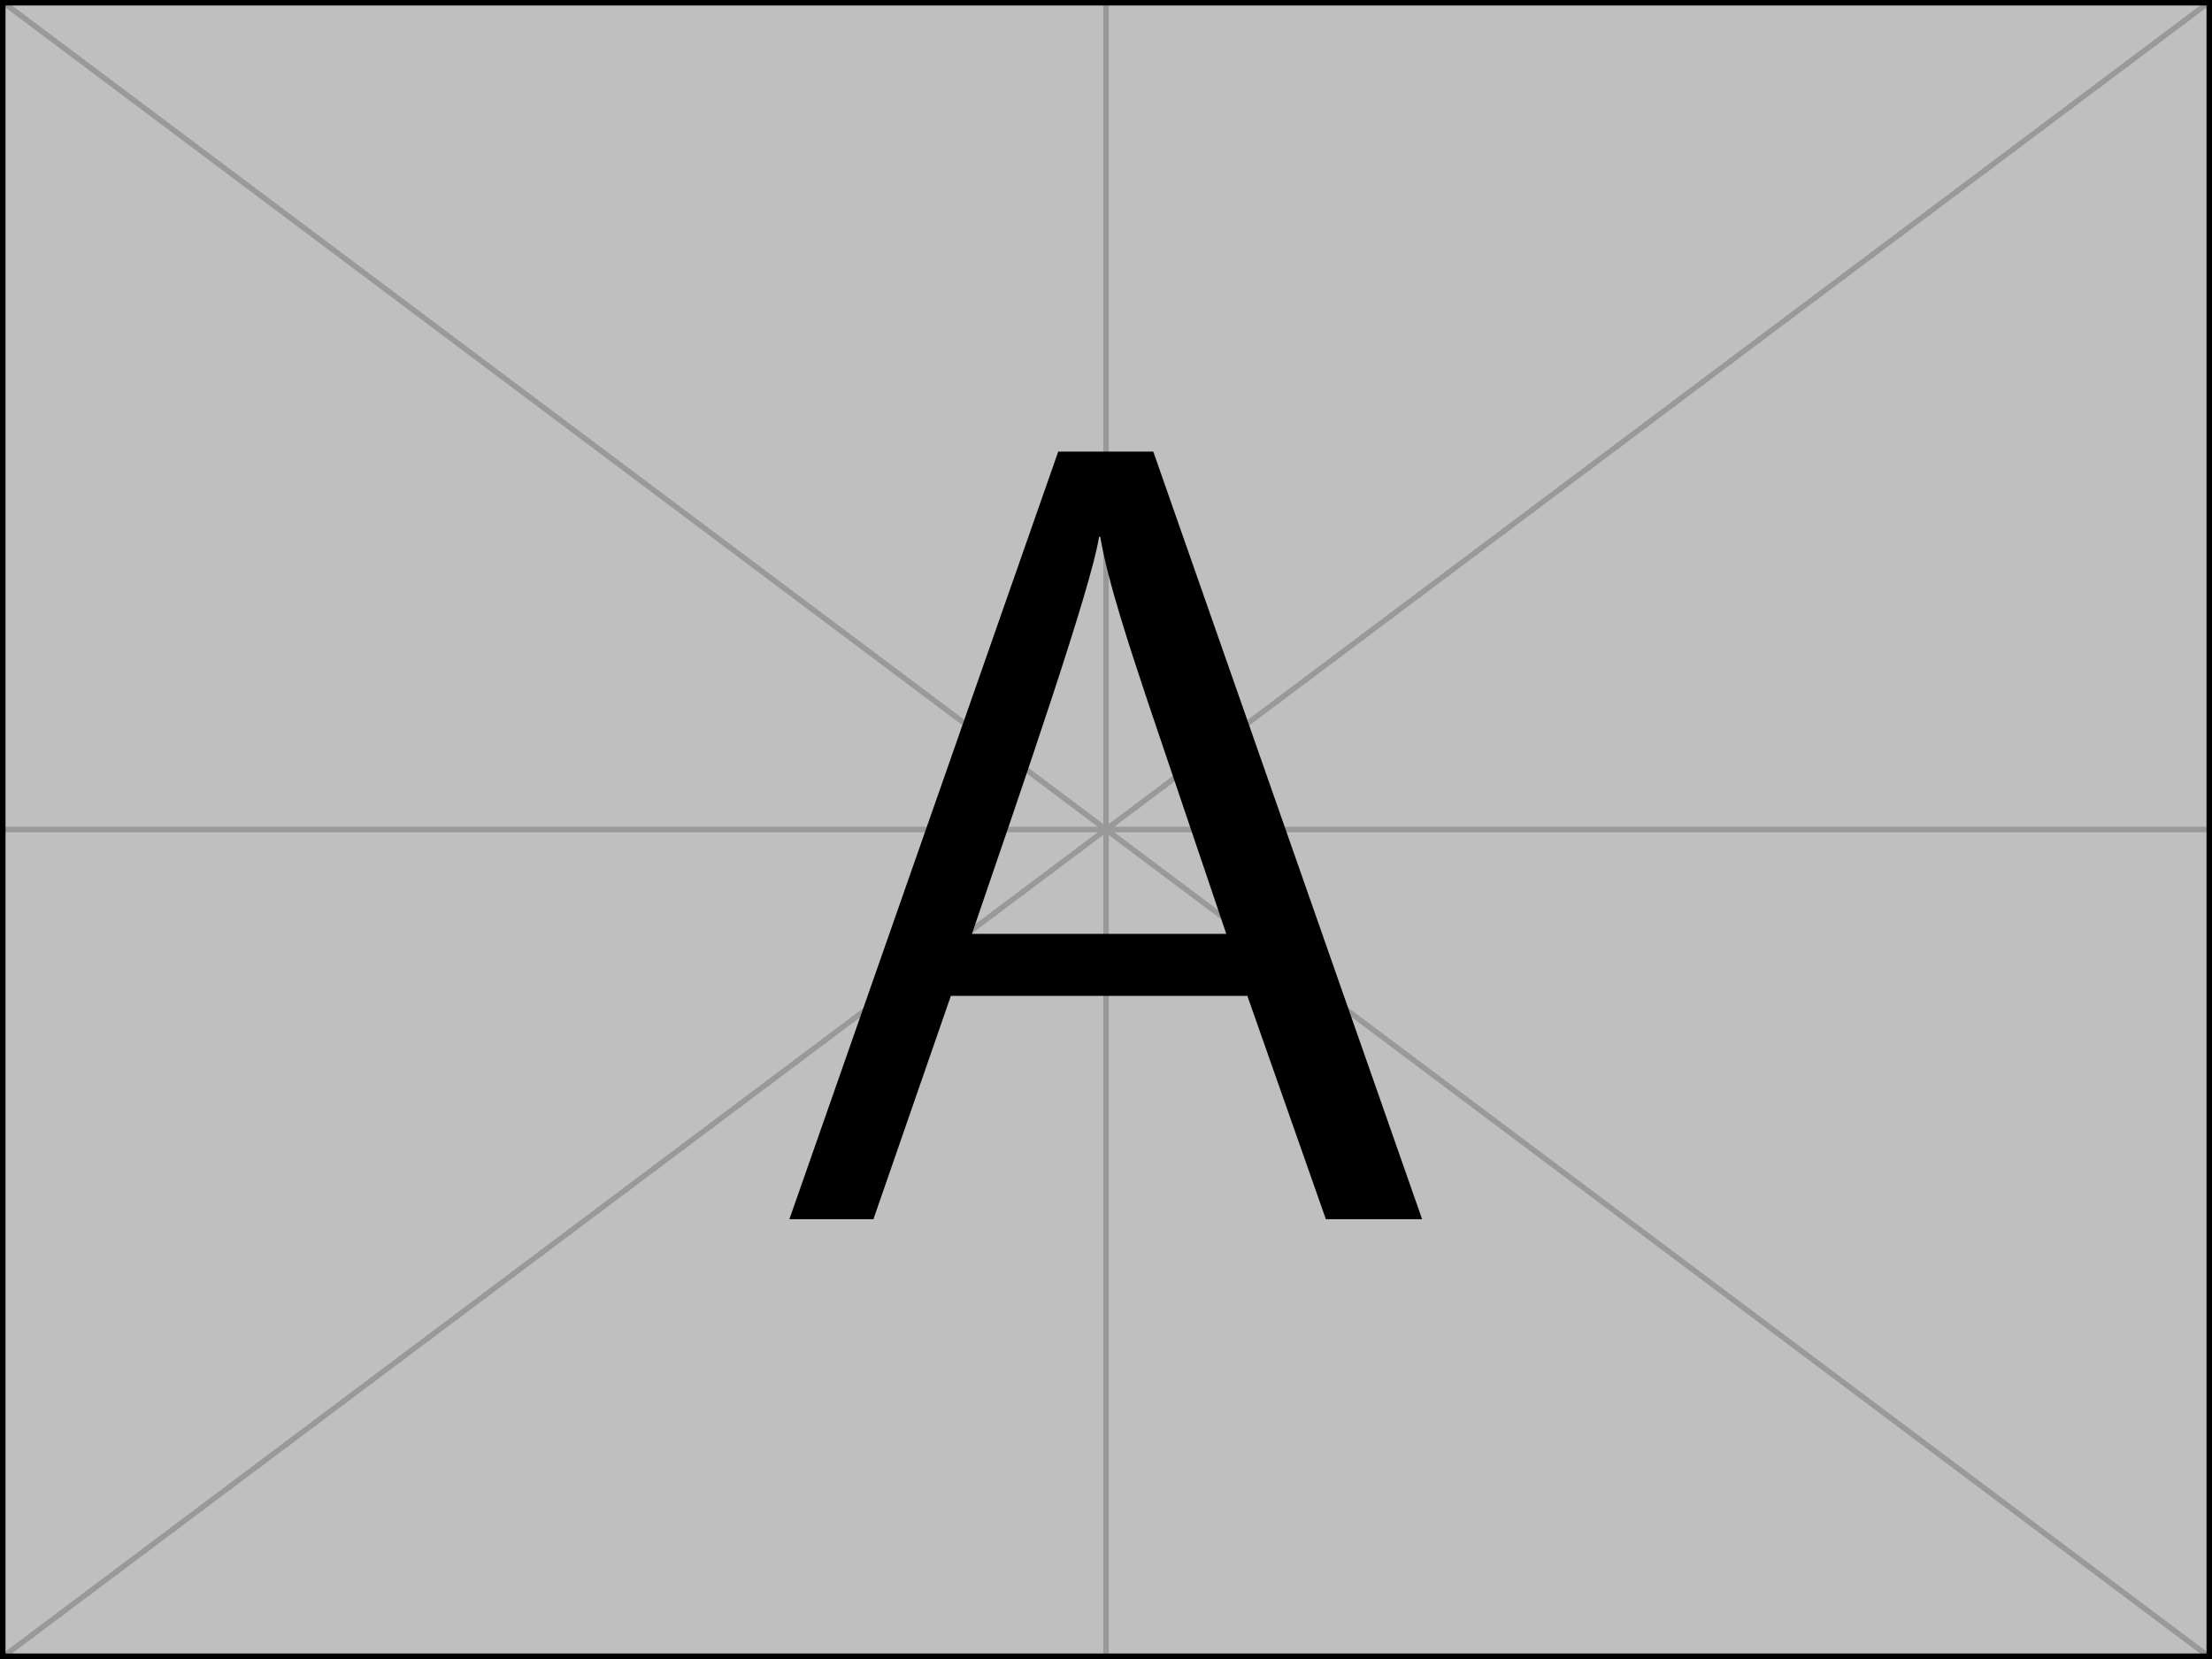
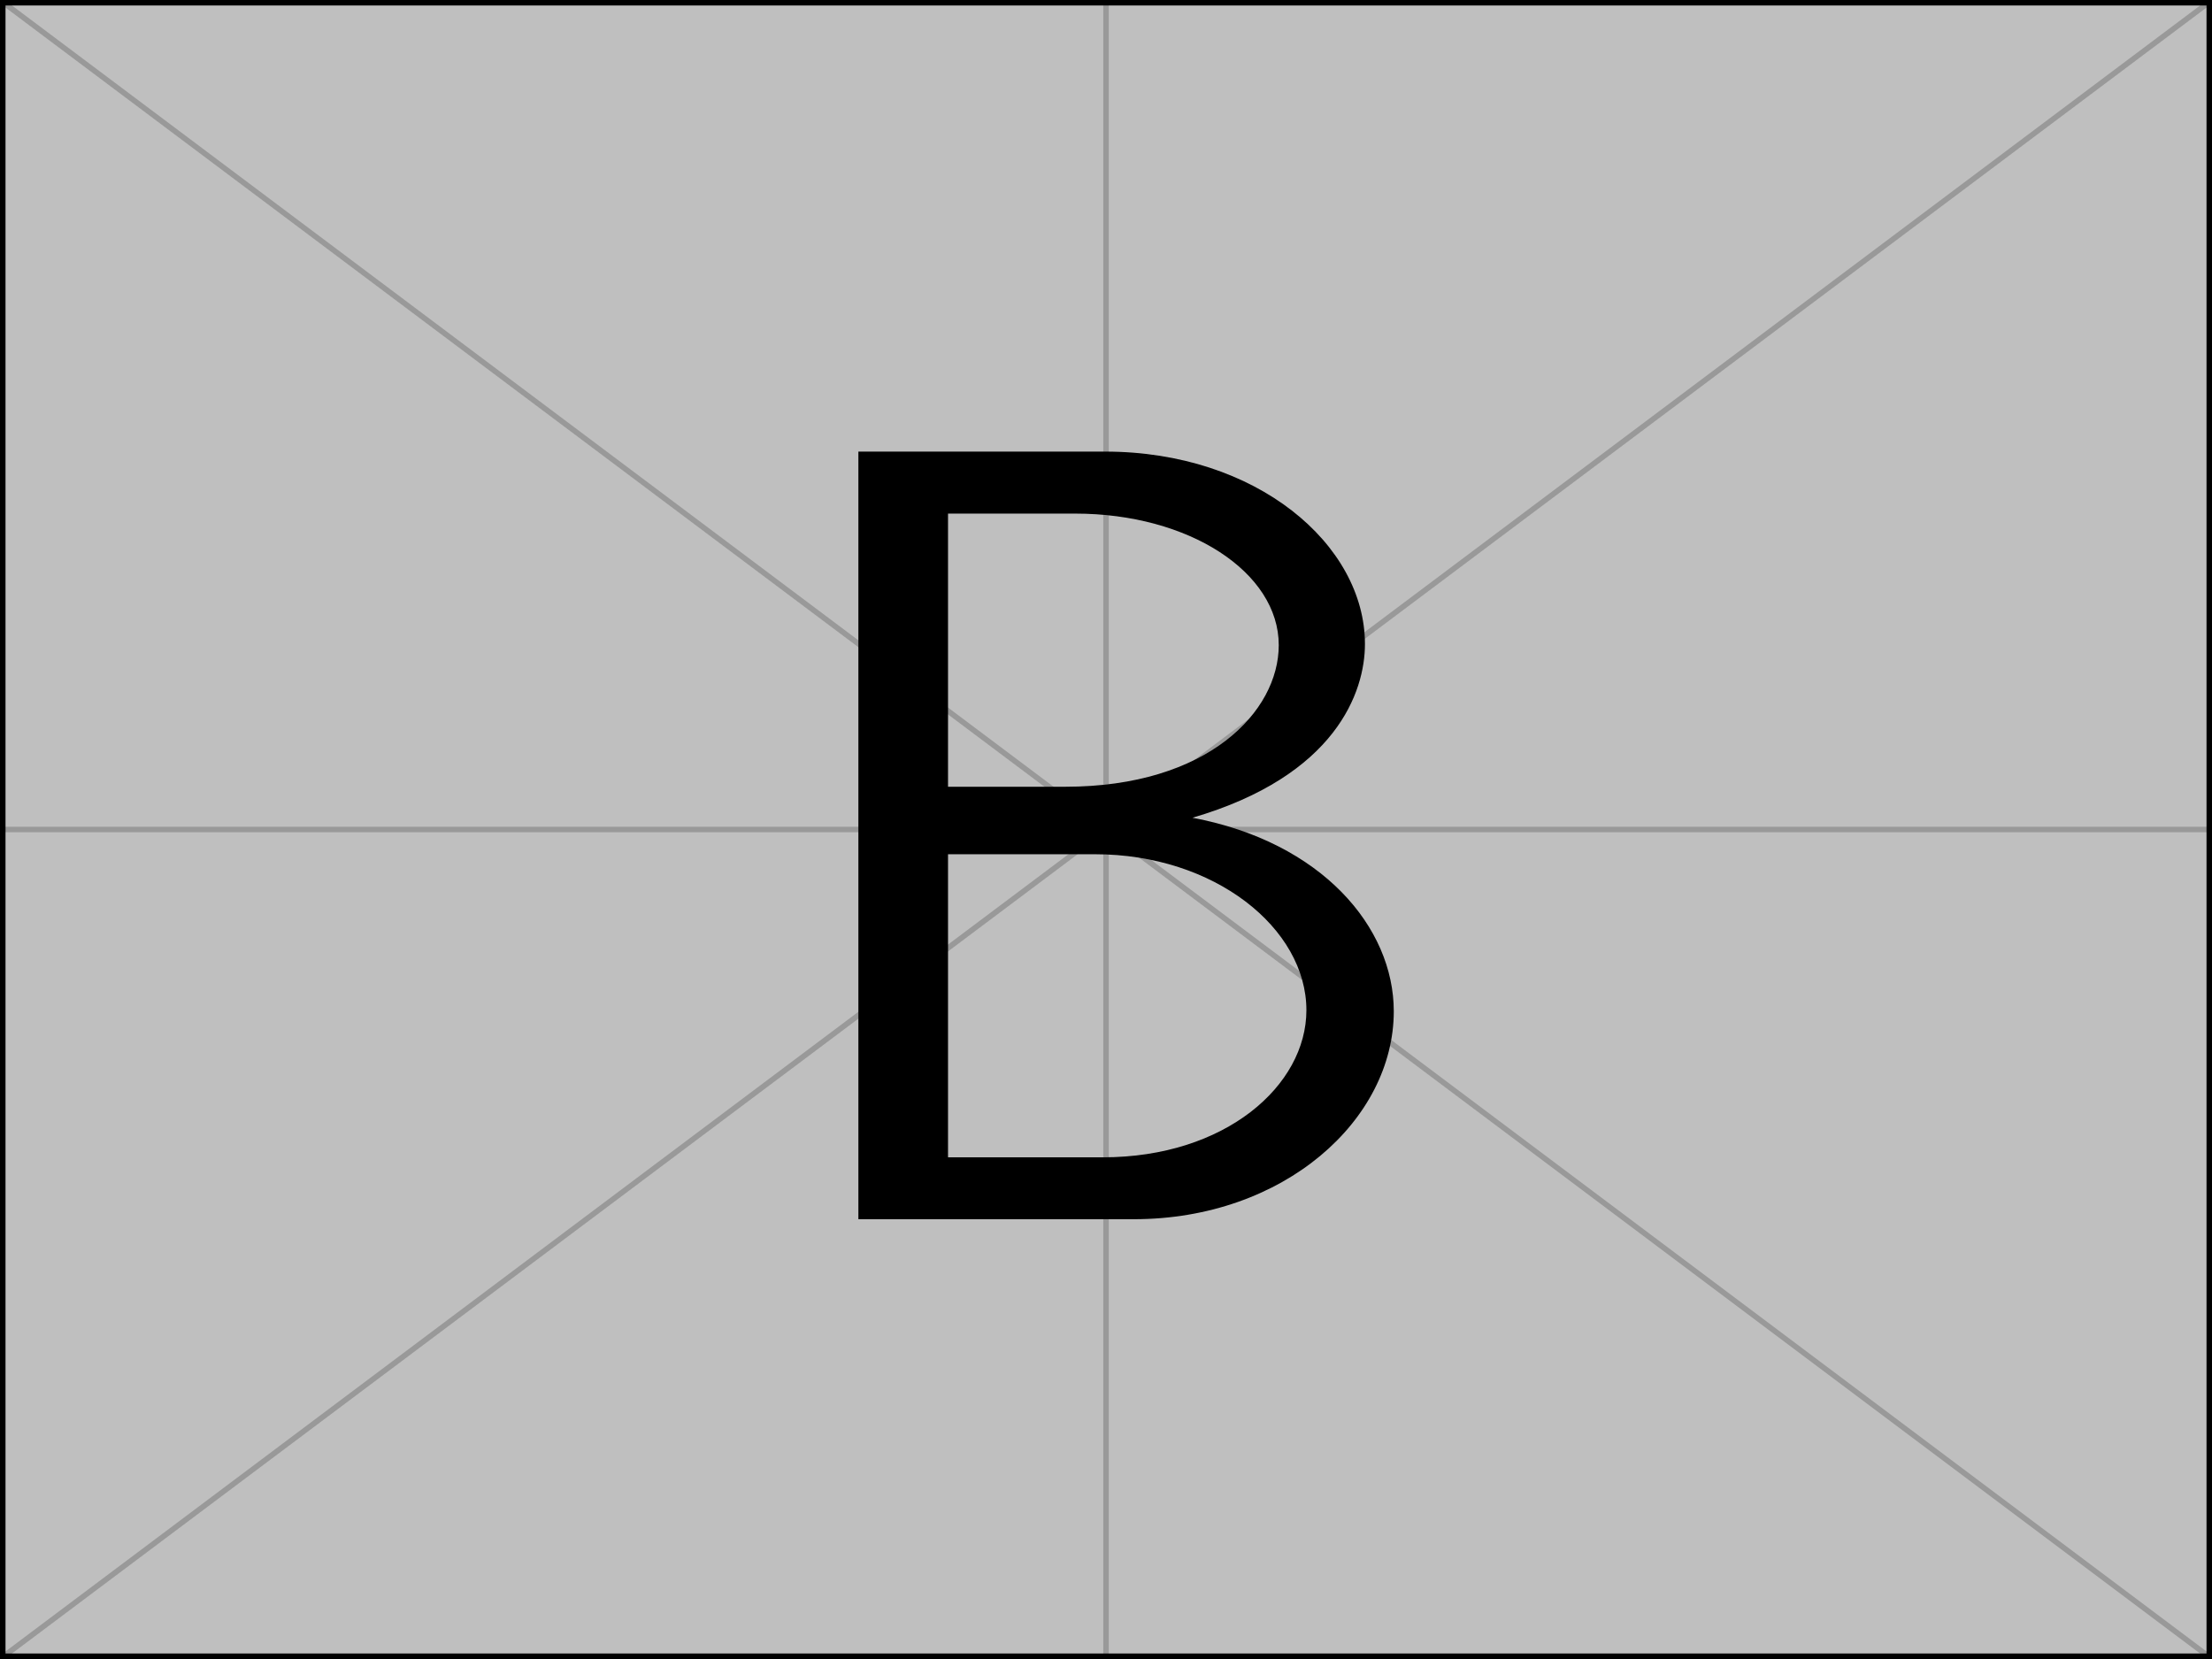
<svg xmlns="http://www.w3.org/2000/svg" xmlns:xlink="http://www.w3.org/1999/xlink" width="320pt" height="240pt" viewBox="0 0 320 240">
  <defs>
    <g>
      <g id="glyph-0-0">
-         <path d="M 95.688 0 L 56.797 -111.047 L 43.047 -111.047 L 4.156 0 L 16.312 0 L 27.516 -32.312 L 70.406 -32.312 L 81.766 0 Z M 67.359 -41.281 L 30.562 -41.281 C 38.234 -63.688 47.844 -91.516 48.953 -98.719 L 49.125 -98.719 C 50.234 -92.156 53.438 -82.562 56.156 -74.406 Z M 67.359 -41.281 " />
+         <path d="M 91.688 -30.078 C 91.688 -42.234 81.281 -54.562 62.562 -58.078 C 83.359 -64.156 87.516 -76.312 87.516 -83.203 C 87.516 -97.594 71.844 -111.047 49.922 -111.047 L 14.234 -111.047 L 14.234 0 L 54.078 0 C 75.844 0 91.688 -14.406 91.688 -30.078 Z M 75.047 -83.047 C 75.047 -73.438 64.797 -62.562 44.156 -62.562 L 27.203 -62.562 L 27.203 -102.078 L 45.594 -102.078 C 62.078 -102.078 75.047 -93.594 75.047 -83.047 Z M 79.047 -30.234 C 79.047 -19.359 67.359 -8.953 49.594 -8.953 L 27.203 -8.953 L 27.203 -52.797 L 48.484 -52.797 C 65.766 -52.797 79.047 -42.078 79.047 -30.234 Z M 79.047 -30.234 " />
      </g>
    </g>
  </defs>
  <rect x="-32" y="-24" width="384" height="288" fill="rgb(75%, 75%, 75%)" fill-opacity="1" />
  <path fill="none" stroke-width="0.797" stroke-linecap="butt" stroke-linejoin="miter" stroke="rgb(59.999%, 59.999%, 59.999%)" stroke-opacity="1" stroke-miterlimit="10" d="M 0 0 L 320.004 240.004 M 320.004 0 L 0 240.004 M 160.004 0 L 160.004 240.004 M 0 120 L 320.004 120 " transform="matrix(1, 0, 0, -1, 0, 240)" />
  <path fill="none" stroke-width="1.594" stroke-linecap="butt" stroke-linejoin="miter" stroke="rgb(0%, 0%, 0%)" stroke-opacity="1" stroke-miterlimit="10" d="M 0 0 L 0 240.004 L 320.004 240.004 L 320.004 0 Z M 0 0 " transform="matrix(1, 0, 0, -1, 0, 240)" />
  <g fill="rgb(0%, 0%, 0%)" fill-opacity="1">
-     <use xlink:href="#glyph-0-0" x="110.042" y="176.377" />
+     <use xlink:href="#glyph-0-0" x="109.944" y="176.377" />
  </g>
</svg>
